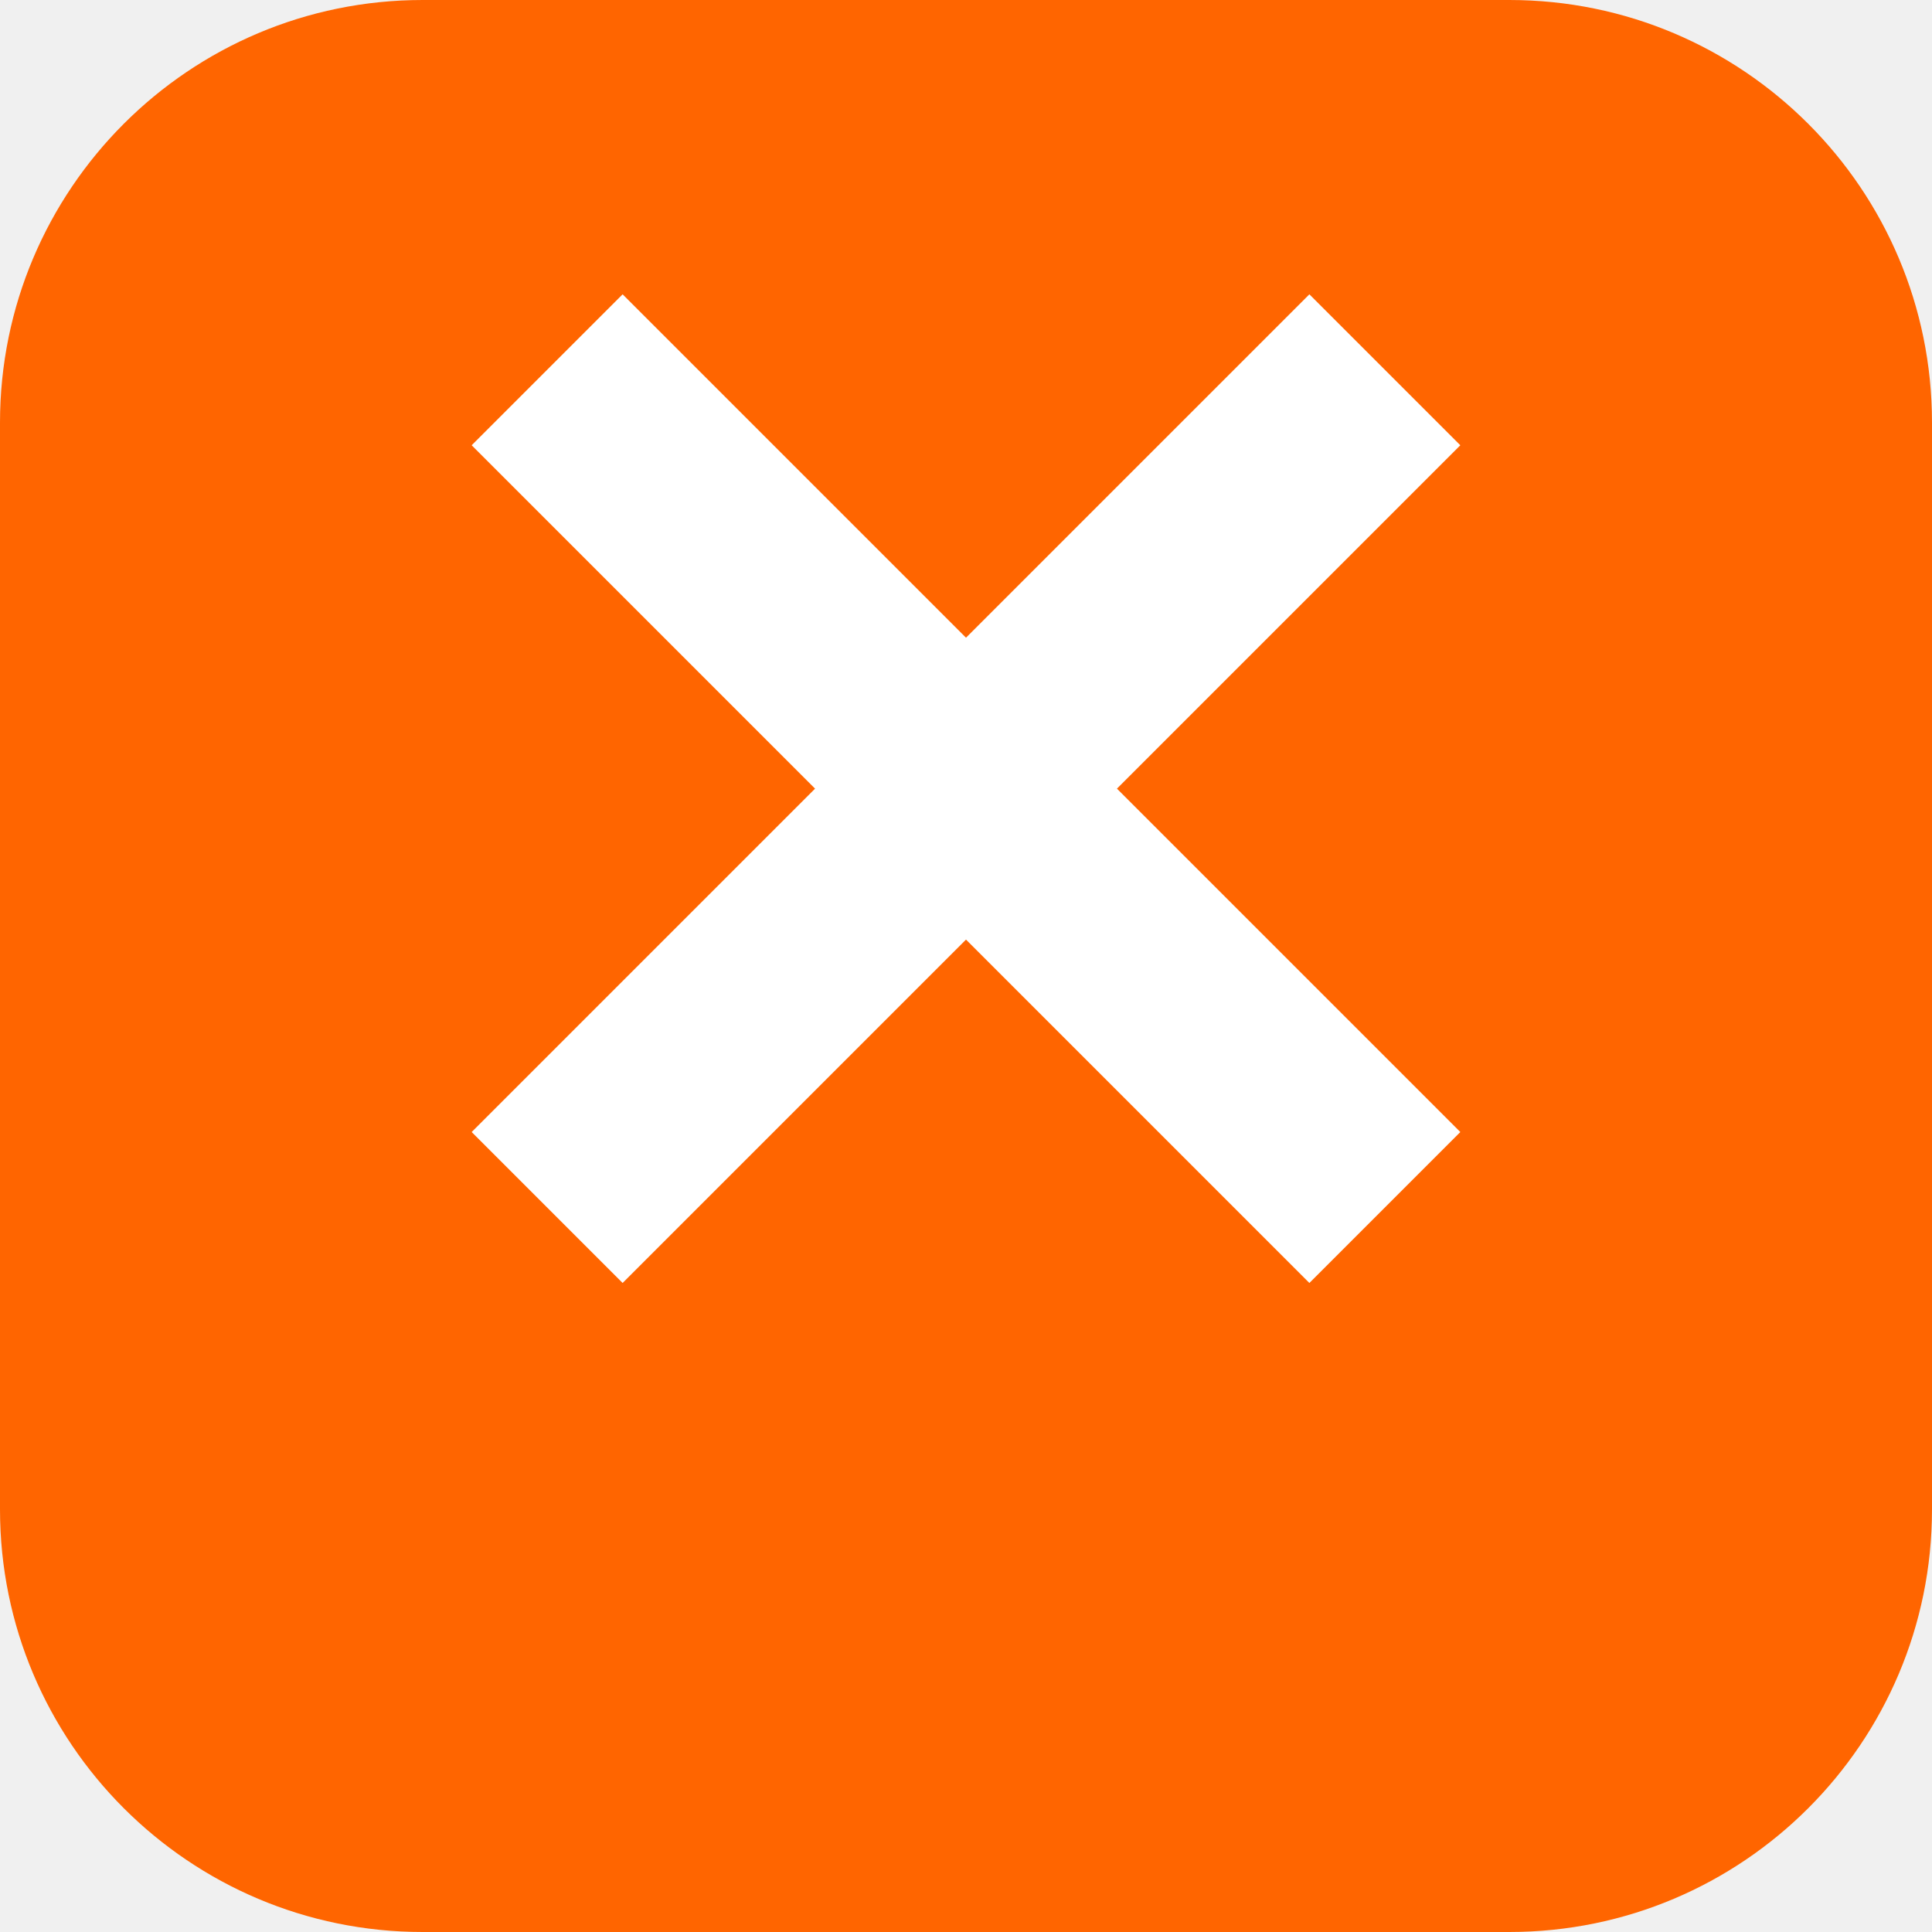
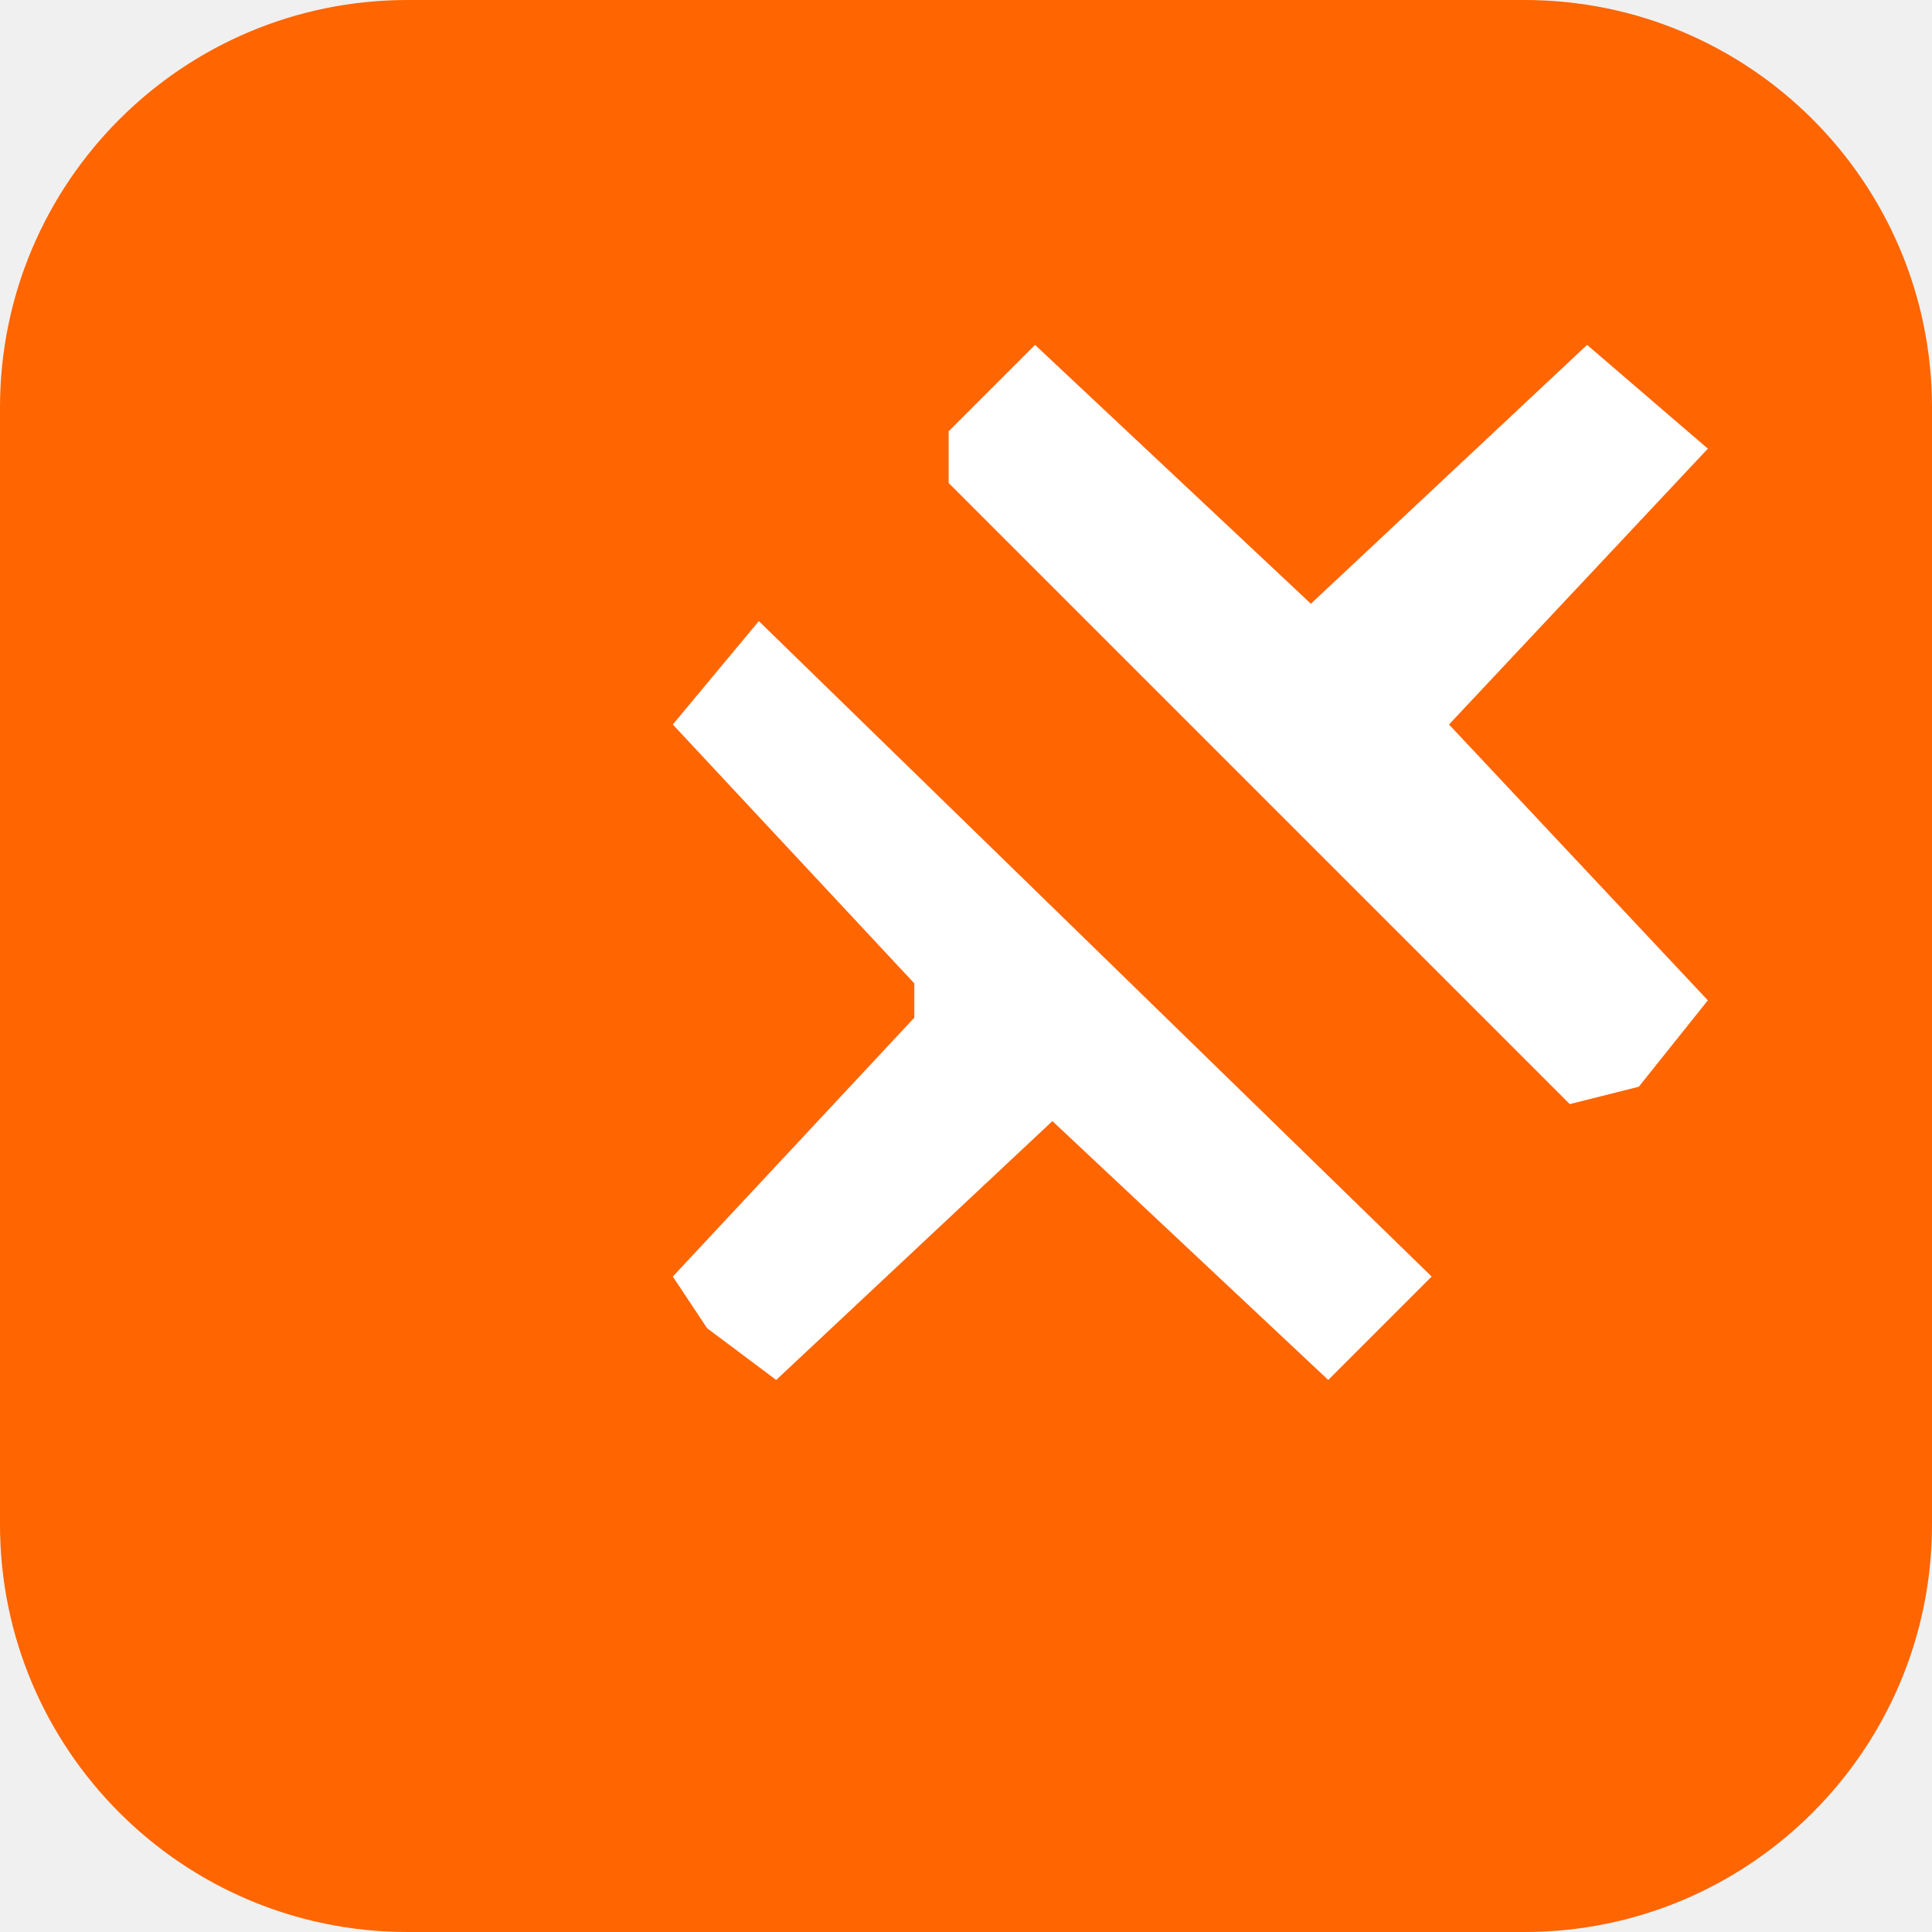
<svg xmlns="http://www.w3.org/2000/svg" width="512" height="512" viewBox="0 0 512 512">
-   <rect width="512" height="512" rx="112" fill="#FF6500" />
+   <rect width="512" height="512" rx="108" fill="#FF6500" />
  <g fill="#FFFFFF">
-     <path d="M125 118 165 78 256 169 347 78 387 118 296 209 387 300 347 340 256 249 165 340 125 300 216 209Z" />
+     <path d="M274.3 91.4 L251.4 114.3 L251.4 128 L416 292.6 L434.3 288 L452.6 265.1 L384 192 L452.6 118.9 L420.6 91.4 L347.4 160 Z" />
+     <path d="M201.1 164.6 L178.3 192 L242.3 260.6 L242.3 269.7 L178.3 338.3 L187.4 352 L205.7 365.7 L278.9 297.1 L352 365.7 L379.4 338.3 Z" />
  </g>
</svg>
